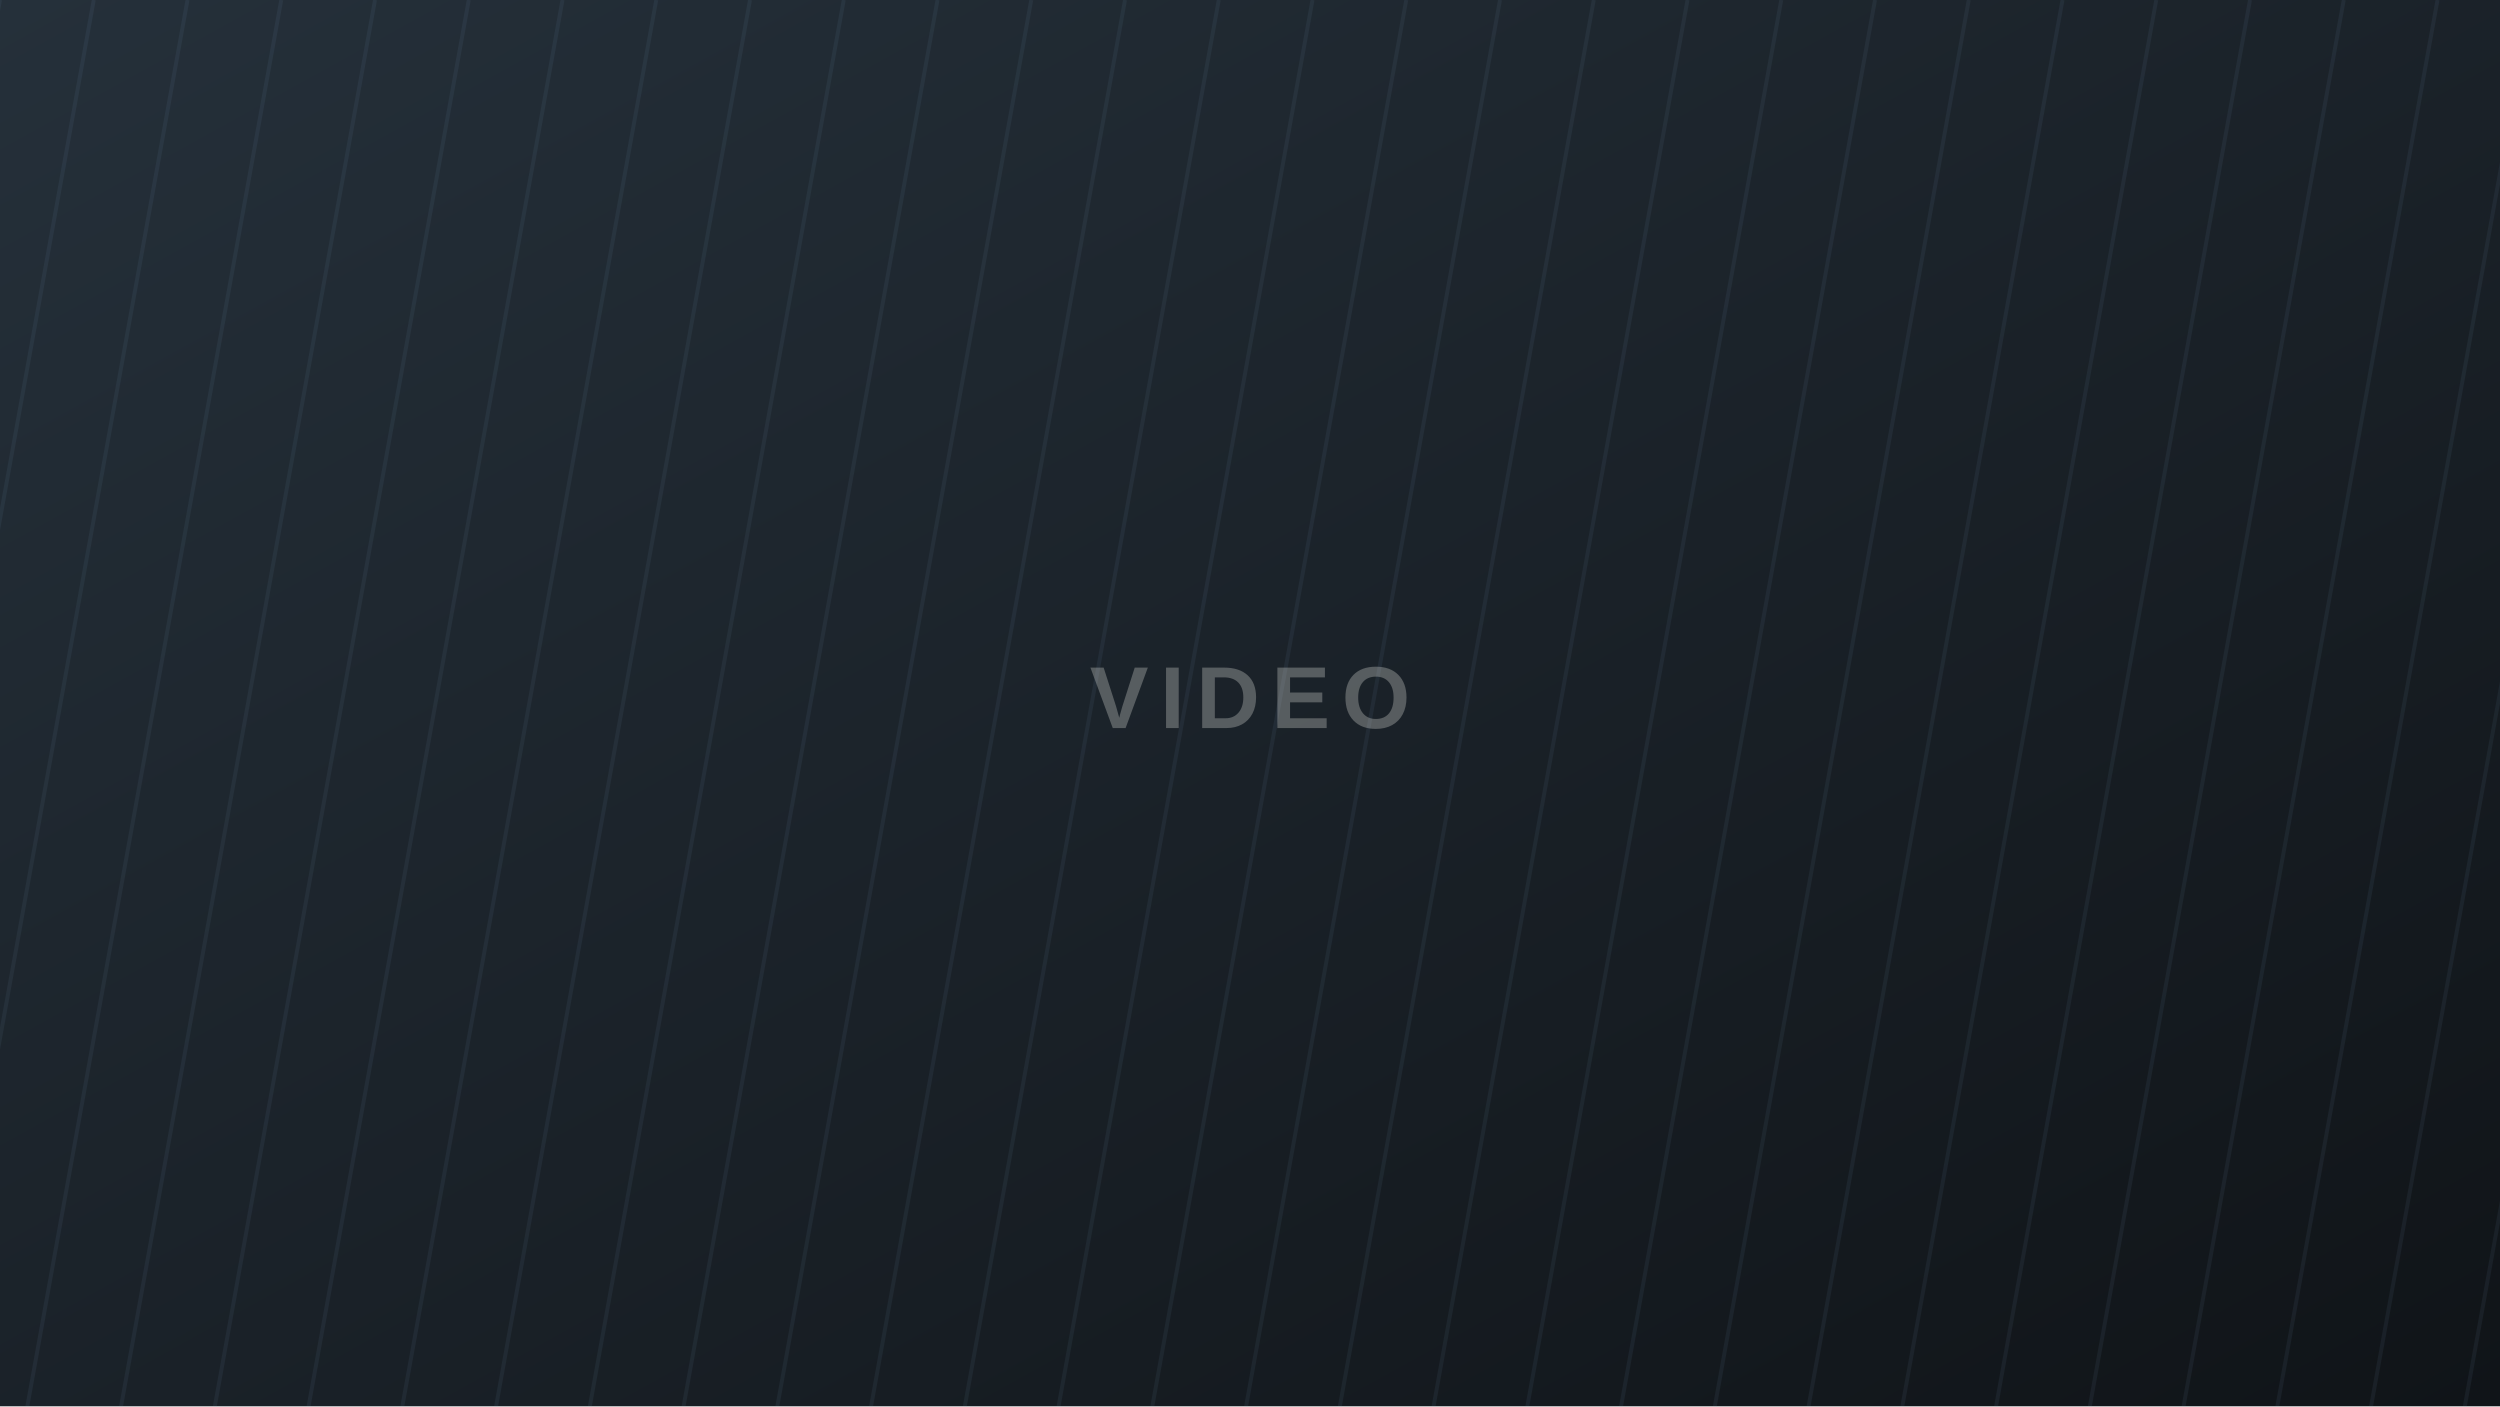
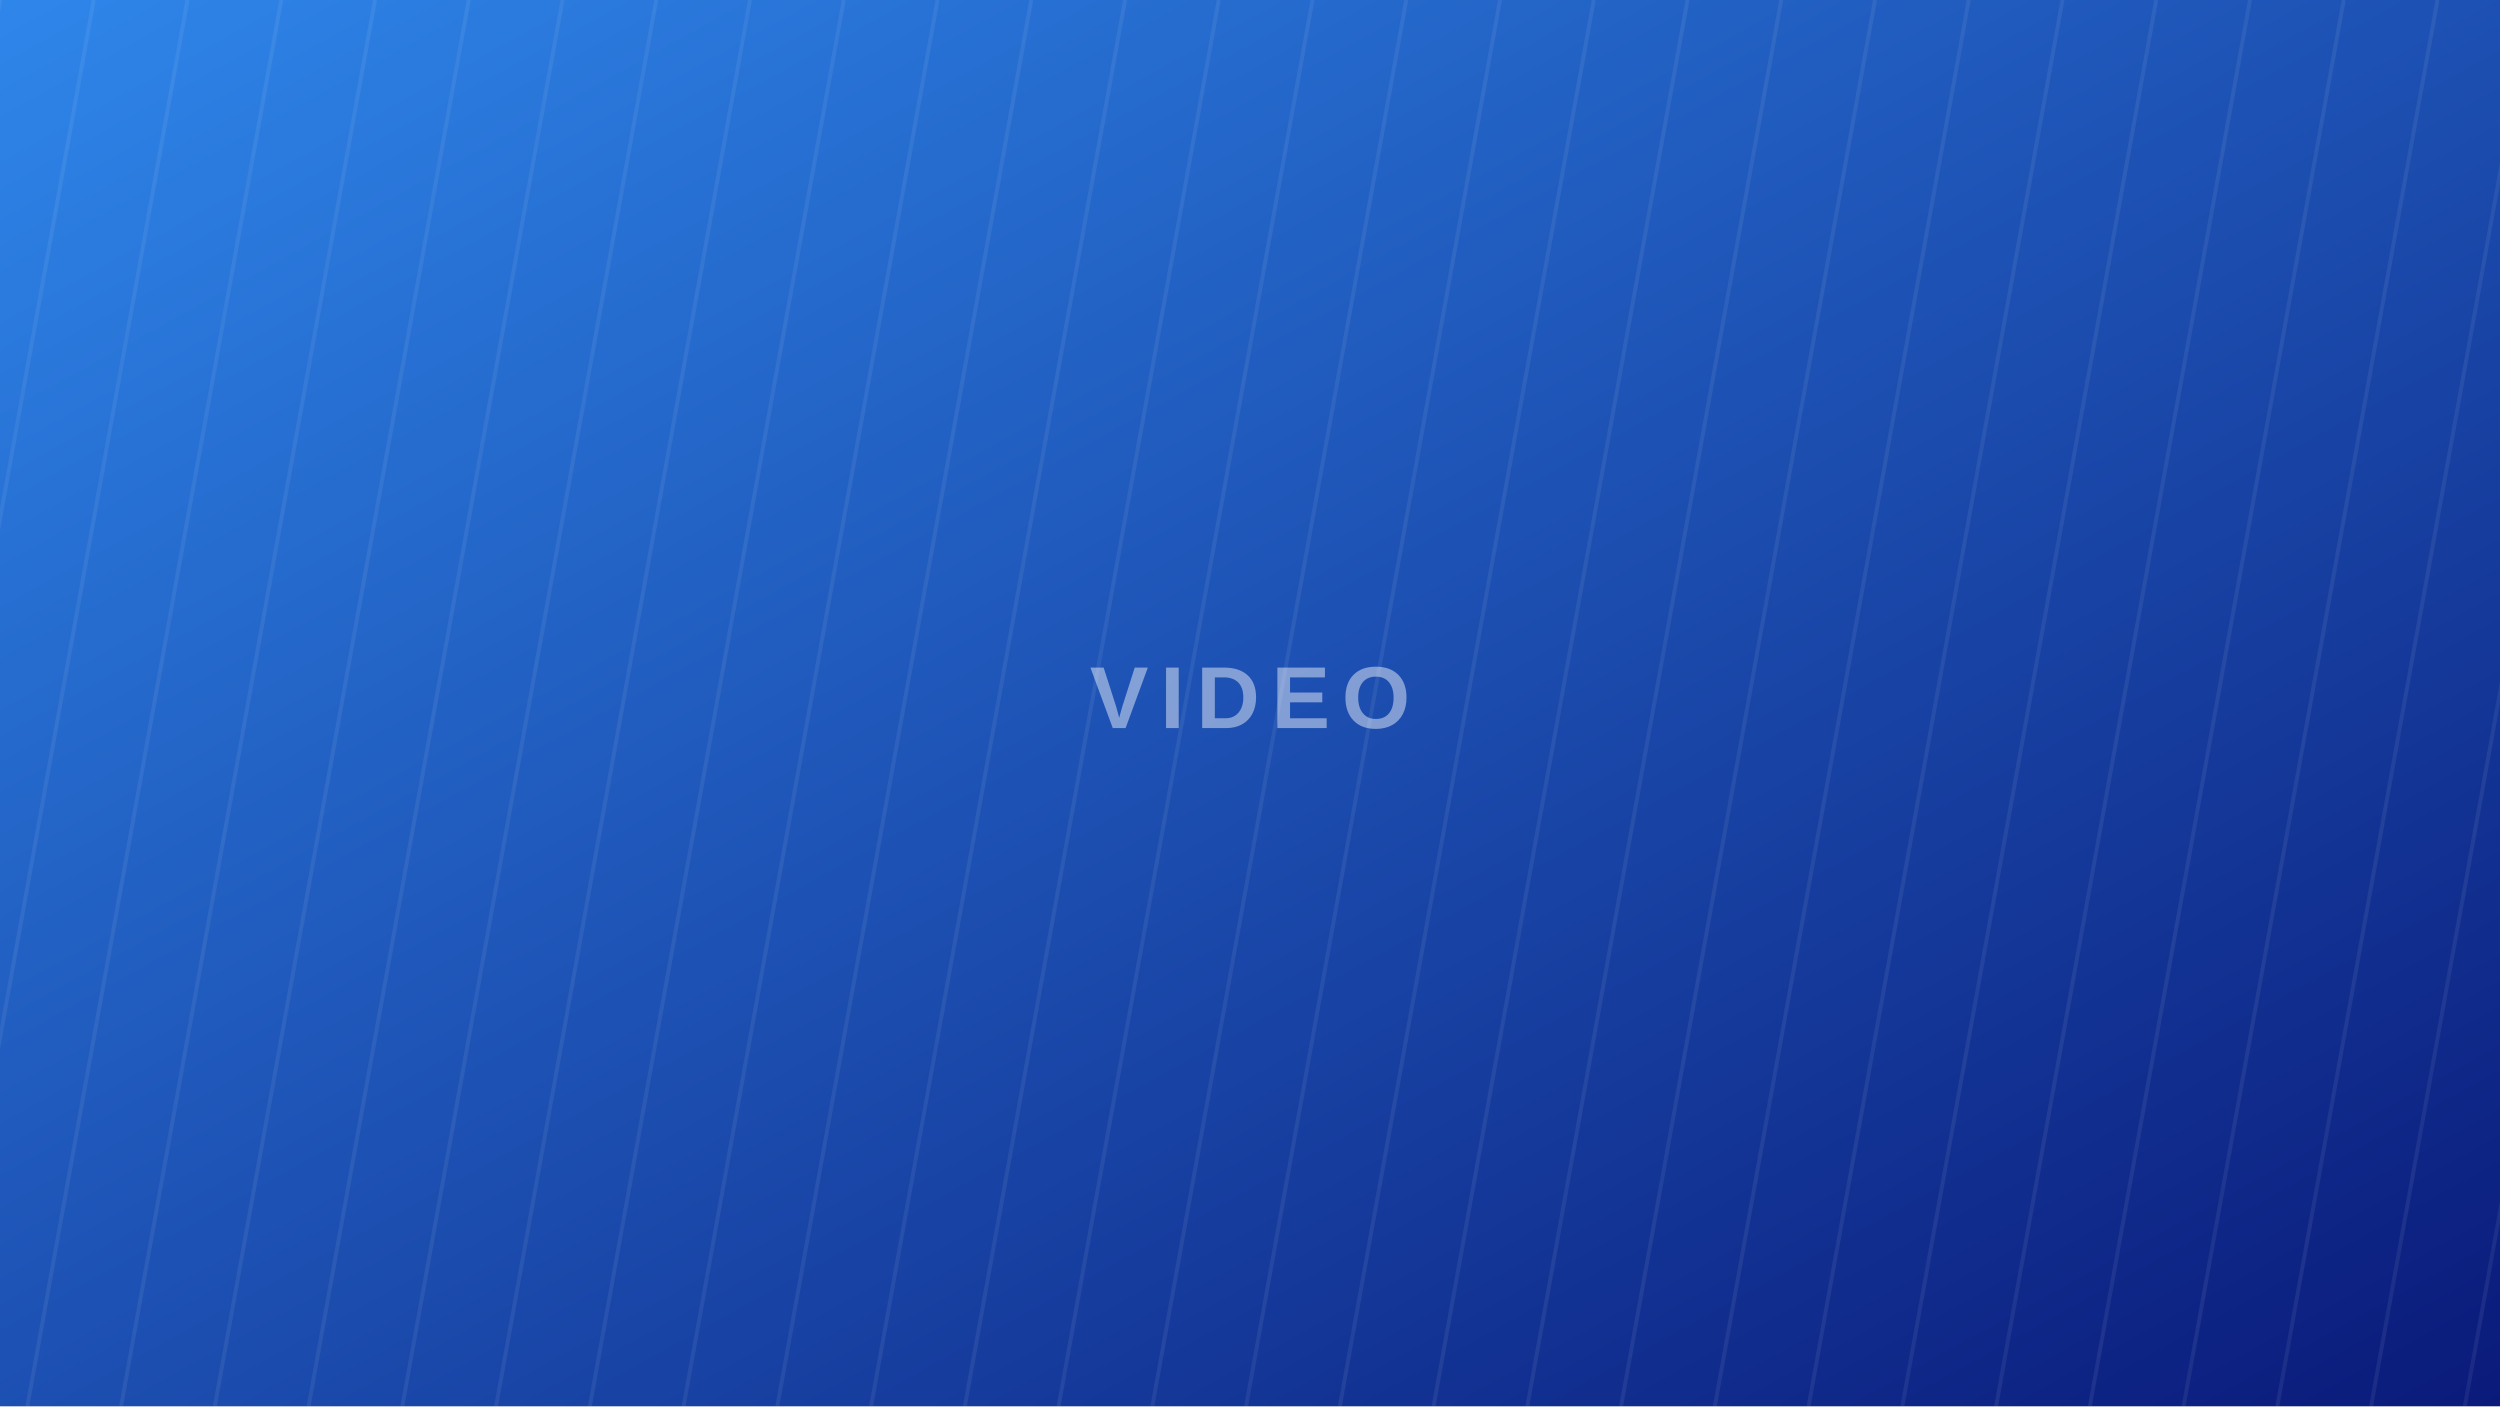
<svg xmlns="http://www.w3.org/2000/svg" width="1280" height="720" viewBox="0 0 1280 720">
  <defs>
    <linearGradient id="g" x1="0" y1="0" x2="1" y2="1">
-       <stop offset="0" stop-color="#25303a" />
-       <stop offset="1" stop-color="#101418" />
+       <stop offset="0" stop-color="#2f86ea" />
+       <stop offset="1" stop-color="#0a1a7a" />
    </linearGradient>
  </defs>
  <rect width="1280" height="720" fill="url(#g)" />
-   <line x1="0" y1="0" x2="-130" y2="720" stroke="#7fa7c9" stroke-opacity=".08" stroke-width="2" />
-   <line x1="48" y1="0" x2="-82" y2="720" stroke="#7fa7c9" stroke-opacity=".08" stroke-width="2" />
-   <line x1="96" y1="0" x2="-34" y2="720" stroke="#7fa7c9" stroke-opacity=".08" stroke-width="2" />
-   <line x1="144" y1="0" x2="14" y2="720" stroke="#7fa7c9" stroke-opacity=".08" stroke-width="2" />
-   <line x1="192" y1="0" x2="62" y2="720" stroke="#7fa7c9" stroke-opacity=".08" stroke-width="2" />
-   <line x1="240" y1="0" x2="110" y2="720" stroke="#7fa7c9" stroke-opacity=".08" stroke-width="2" />
-   <line x1="288" y1="0" x2="158" y2="720" stroke="#7fa7c9" stroke-opacity=".08" stroke-width="2" />
-   <line x1="336" y1="0" x2="206" y2="720" stroke="#7fa7c9" stroke-opacity=".08" stroke-width="2" />
-   <line x1="384" y1="0" x2="254" y2="720" stroke="#7fa7c9" stroke-opacity=".08" stroke-width="2" />
-   <line x1="432" y1="0" x2="302" y2="720" stroke="#7fa7c9" stroke-opacity=".08" stroke-width="2" />
-   <line x1="480" y1="0" x2="350" y2="720" stroke="#7fa7c9" stroke-opacity=".08" stroke-width="2" />
-   <line x1="528" y1="0" x2="398" y2="720" stroke="#7fa7c9" stroke-opacity=".08" stroke-width="2" />
-   <line x1="576" y1="0" x2="446" y2="720" stroke="#7fa7c9" stroke-opacity=".08" stroke-width="2" />
-   <line x1="624" y1="0" x2="494" y2="720" stroke="#7fa7c9" stroke-opacity=".08" stroke-width="2" />
-   <line x1="672" y1="0" x2="542" y2="720" stroke="#7fa7c9" stroke-opacity=".08" stroke-width="2" />
-   <line x1="720" y1="0" x2="590" y2="720" stroke="#7fa7c9" stroke-opacity=".08" stroke-width="2" />
-   <line x1="768" y1="0" x2="638" y2="720" stroke="#7fa7c9" stroke-opacity=".08" stroke-width="2" />
-   <line x1="816" y1="0" x2="686" y2="720" stroke="#7fa7c9" stroke-opacity=".08" stroke-width="2" />
-   <line x1="864" y1="0" x2="734" y2="720" stroke="#7fa7c9" stroke-opacity=".08" stroke-width="2" />
-   <line x1="912" y1="0" x2="782" y2="720" stroke="#7fa7c9" stroke-opacity=".08" stroke-width="2" />
-   <line x1="960" y1="0" x2="830" y2="720" stroke="#7fa7c9" stroke-opacity=".08" stroke-width="2" />
-   <line x1="1008" y1="0" x2="878" y2="720" stroke="#7fa7c9" stroke-opacity=".08" stroke-width="2" />
-   <line x1="1056" y1="0" x2="926" y2="720" stroke="#7fa7c9" stroke-opacity=".08" stroke-width="2" />
-   <line x1="1104" y1="0" x2="974" y2="720" stroke="#7fa7c9" stroke-opacity=".08" stroke-width="2" />
-   <line x1="1152" y1="0" x2="1022" y2="720" stroke="#7fa7c9" stroke-opacity=".08" stroke-width="2" />
-   <line x1="1200" y1="0" x2="1070" y2="720" stroke="#7fa7c9" stroke-opacity=".08" stroke-width="2" />
-   <line x1="1248" y1="0" x2="1118" y2="720" stroke="#7fa7c9" stroke-opacity=".08" stroke-width="2" />
-   <line x1="1296" y1="0" x2="1166" y2="720" stroke="#7fa7c9" stroke-opacity=".08" stroke-width="2" />
-   <line x1="1344" y1="0" x2="1214" y2="720" stroke="#7fa7c9" stroke-opacity=".08" stroke-width="2" />
-   <line x1="1392" y1="0" x2="1262" y2="720" stroke="#7fa7c9" stroke-opacity=".08" stroke-width="2" />
-   <line x1="1440" y1="0" x2="1310" y2="720" stroke="#7fa7c9" stroke-opacity=".08" stroke-width="2" />
-   <line x1="1488" y1="0" x2="1358" y2="720" stroke="#7fa7c9" stroke-opacity=".08" stroke-width="2" />
-   <line x1="1536" y1="0" x2="1406" y2="720" stroke="#7fa7c9" stroke-opacity=".08" stroke-width="2" />
-   <line x1="1584" y1="0" x2="1454" y2="720" stroke="#7fa7c9" stroke-opacity=".08" stroke-width="2" />
-   <line x1="1632" y1="0" x2="1502" y2="720" stroke="#7fa7c9" stroke-opacity=".08" stroke-width="2" />
-   <text x="50%" y="50%" fill="#f2f2ee" fill-opacity=".28" font-family="Arial Narrow, Arial, sans-serif" font-weight="700" font-size="45" letter-spacing="6" text-anchor="middle" dominant-baseline="middle">VIDEO</text>
+   <line x1="0" y1="0" x2="-130" y2="720" stroke="#ffffff" stroke-opacity=".07" stroke-width="2" />
+   <line x1="48" y1="0" x2="-82" y2="720" stroke="#ffffff" stroke-opacity=".07" stroke-width="2" />
+   <line x1="96" y1="0" x2="-34" y2="720" stroke="#ffffff" stroke-opacity=".07" stroke-width="2" />
+   <line x1="144" y1="0" x2="14" y2="720" stroke="#ffffff" stroke-opacity=".07" stroke-width="2" />
+   <line x1="192" y1="0" x2="62" y2="720" stroke="#ffffff" stroke-opacity=".07" stroke-width="2" />
+   <line x1="240" y1="0" x2="110" y2="720" stroke="#ffffff" stroke-opacity=".07" stroke-width="2" />
+   <line x1="288" y1="0" x2="158" y2="720" stroke="#ffffff" stroke-opacity=".07" stroke-width="2" />
+   <line x1="336" y1="0" x2="206" y2="720" stroke="#ffffff" stroke-opacity=".07" stroke-width="2" />
+   <line x1="384" y1="0" x2="254" y2="720" stroke="#ffffff" stroke-opacity=".07" stroke-width="2" />
+   <line x1="432" y1="0" x2="302" y2="720" stroke="#ffffff" stroke-opacity=".07" stroke-width="2" />
+   <line x1="480" y1="0" x2="350" y2="720" stroke="#ffffff" stroke-opacity=".07" stroke-width="2" />
+   <line x1="528" y1="0" x2="398" y2="720" stroke="#ffffff" stroke-opacity=".07" stroke-width="2" />
+   <line x1="576" y1="0" x2="446" y2="720" stroke="#ffffff" stroke-opacity=".07" stroke-width="2" />
+   <line x1="624" y1="0" x2="494" y2="720" stroke="#ffffff" stroke-opacity=".07" stroke-width="2" />
+   <line x1="672" y1="0" x2="542" y2="720" stroke="#ffffff" stroke-opacity=".07" stroke-width="2" />
+   <line x1="720" y1="0" x2="590" y2="720" stroke="#ffffff" stroke-opacity=".07" stroke-width="2" />
+   <line x1="768" y1="0" x2="638" y2="720" stroke="#ffffff" stroke-opacity=".07" stroke-width="2" />
+   <line x1="816" y1="0" x2="686" y2="720" stroke="#ffffff" stroke-opacity=".07" stroke-width="2" />
+   <line x1="864" y1="0" x2="734" y2="720" stroke="#ffffff" stroke-opacity=".07" stroke-width="2" />
+   <line x1="912" y1="0" x2="782" y2="720" stroke="#ffffff" stroke-opacity=".07" stroke-width="2" />
+   <line x1="960" y1="0" x2="830" y2="720" stroke="#ffffff" stroke-opacity=".07" stroke-width="2" />
+   <line x1="1008" y1="0" x2="878" y2="720" stroke="#ffffff" stroke-opacity=".07" stroke-width="2" />
+   <line x1="1056" y1="0" x2="926" y2="720" stroke="#ffffff" stroke-opacity=".07" stroke-width="2" />
+   <line x1="1104" y1="0" x2="974" y2="720" stroke="#ffffff" stroke-opacity=".07" stroke-width="2" />
+   <line x1="1152" y1="0" x2="1022" y2="720" stroke="#ffffff" stroke-opacity=".07" stroke-width="2" />
+   <line x1="1200" y1="0" x2="1070" y2="720" stroke="#ffffff" stroke-opacity=".07" stroke-width="2" />
+   <line x1="1248" y1="0" x2="1118" y2="720" stroke="#ffffff" stroke-opacity=".07" stroke-width="2" />
+   <line x1="1296" y1="0" x2="1166" y2="720" stroke="#ffffff" stroke-opacity=".07" stroke-width="2" />
+   <line x1="1344" y1="0" x2="1214" y2="720" stroke="#ffffff" stroke-opacity=".07" stroke-width="2" />
+   <line x1="1392" y1="0" x2="1262" y2="720" stroke="#ffffff" stroke-opacity=".07" stroke-width="2" />
+   <line x1="1440" y1="0" x2="1310" y2="720" stroke="#ffffff" stroke-opacity=".07" stroke-width="2" />
+   <line x1="1488" y1="0" x2="1358" y2="720" stroke="#ffffff" stroke-opacity=".07" stroke-width="2" />
+   <line x1="1536" y1="0" x2="1406" y2="720" stroke="#ffffff" stroke-opacity=".07" stroke-width="2" />
+   <line x1="1584" y1="0" x2="1454" y2="720" stroke="#ffffff" stroke-opacity=".07" stroke-width="2" />
+   <line x1="1632" y1="0" x2="1502" y2="720" stroke="#ffffff" stroke-opacity=".07" stroke-width="2" />
+   <text x="50%" y="50%" fill="#ffffff" fill-opacity=".45" font-family="Arial Narrow, Arial, sans-serif" font-weight="700" font-size="45" letter-spacing="6" text-anchor="middle" dominant-baseline="middle">VIDEO</text>
</svg>
